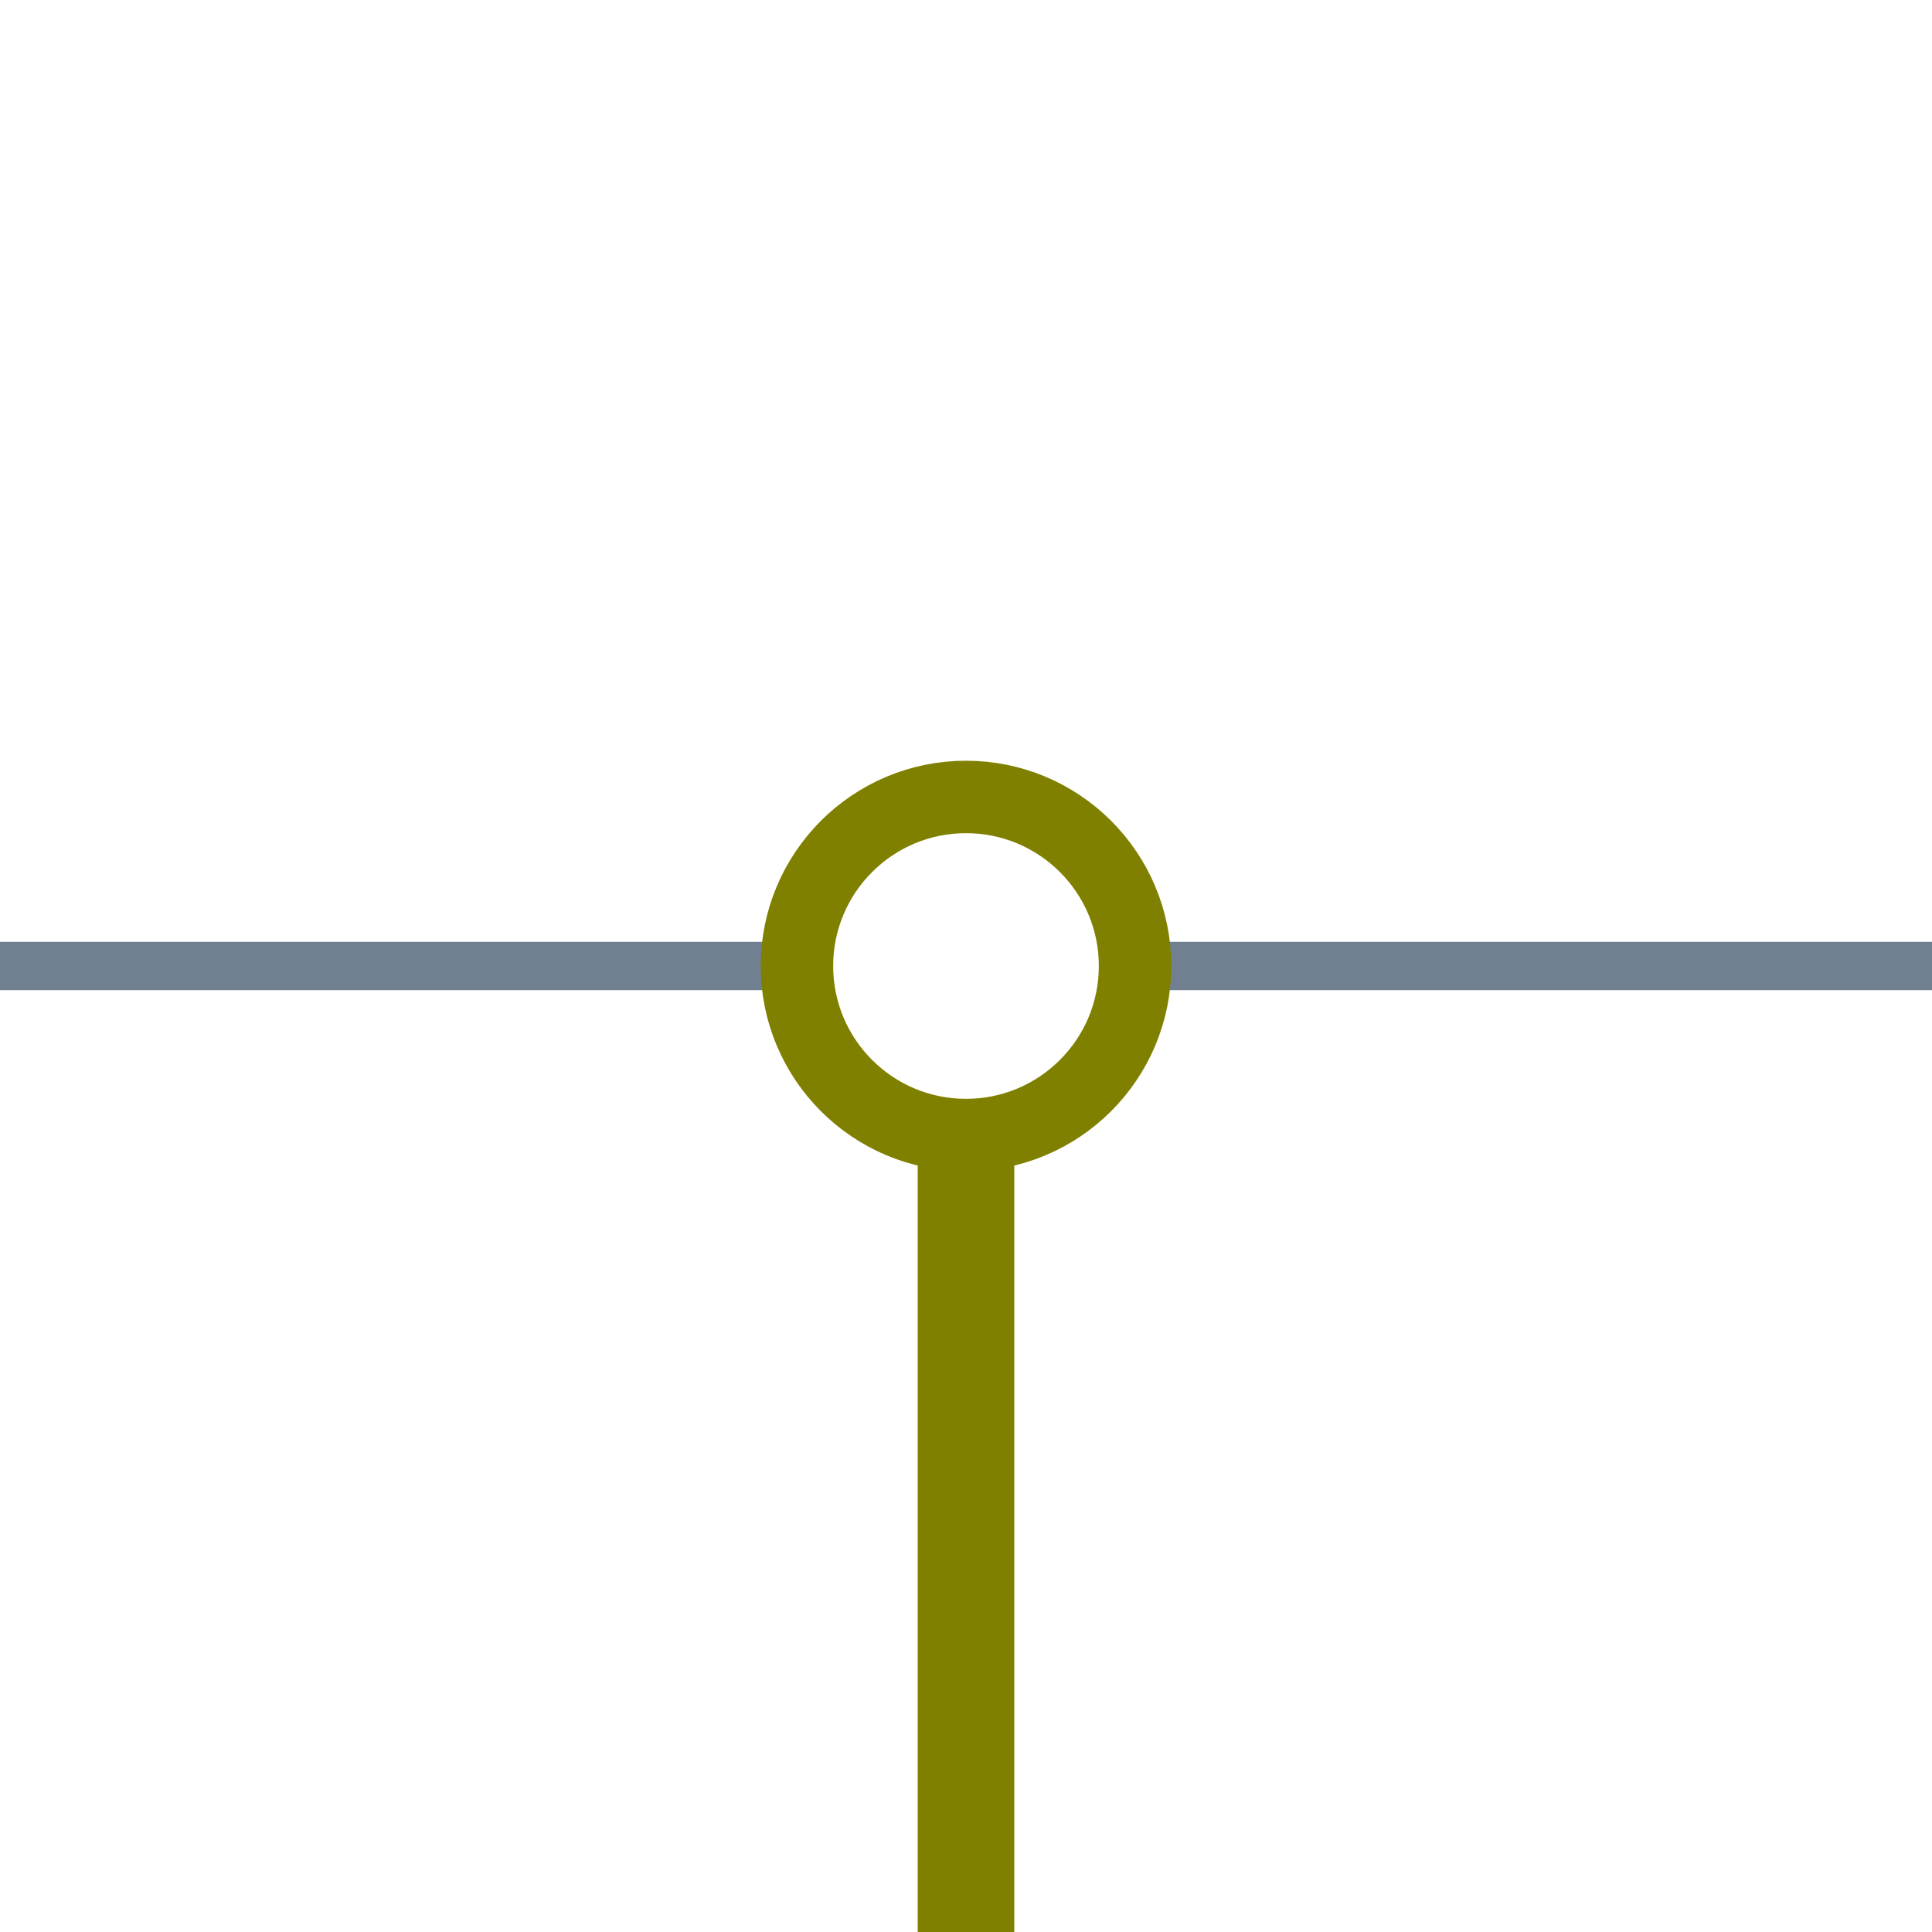
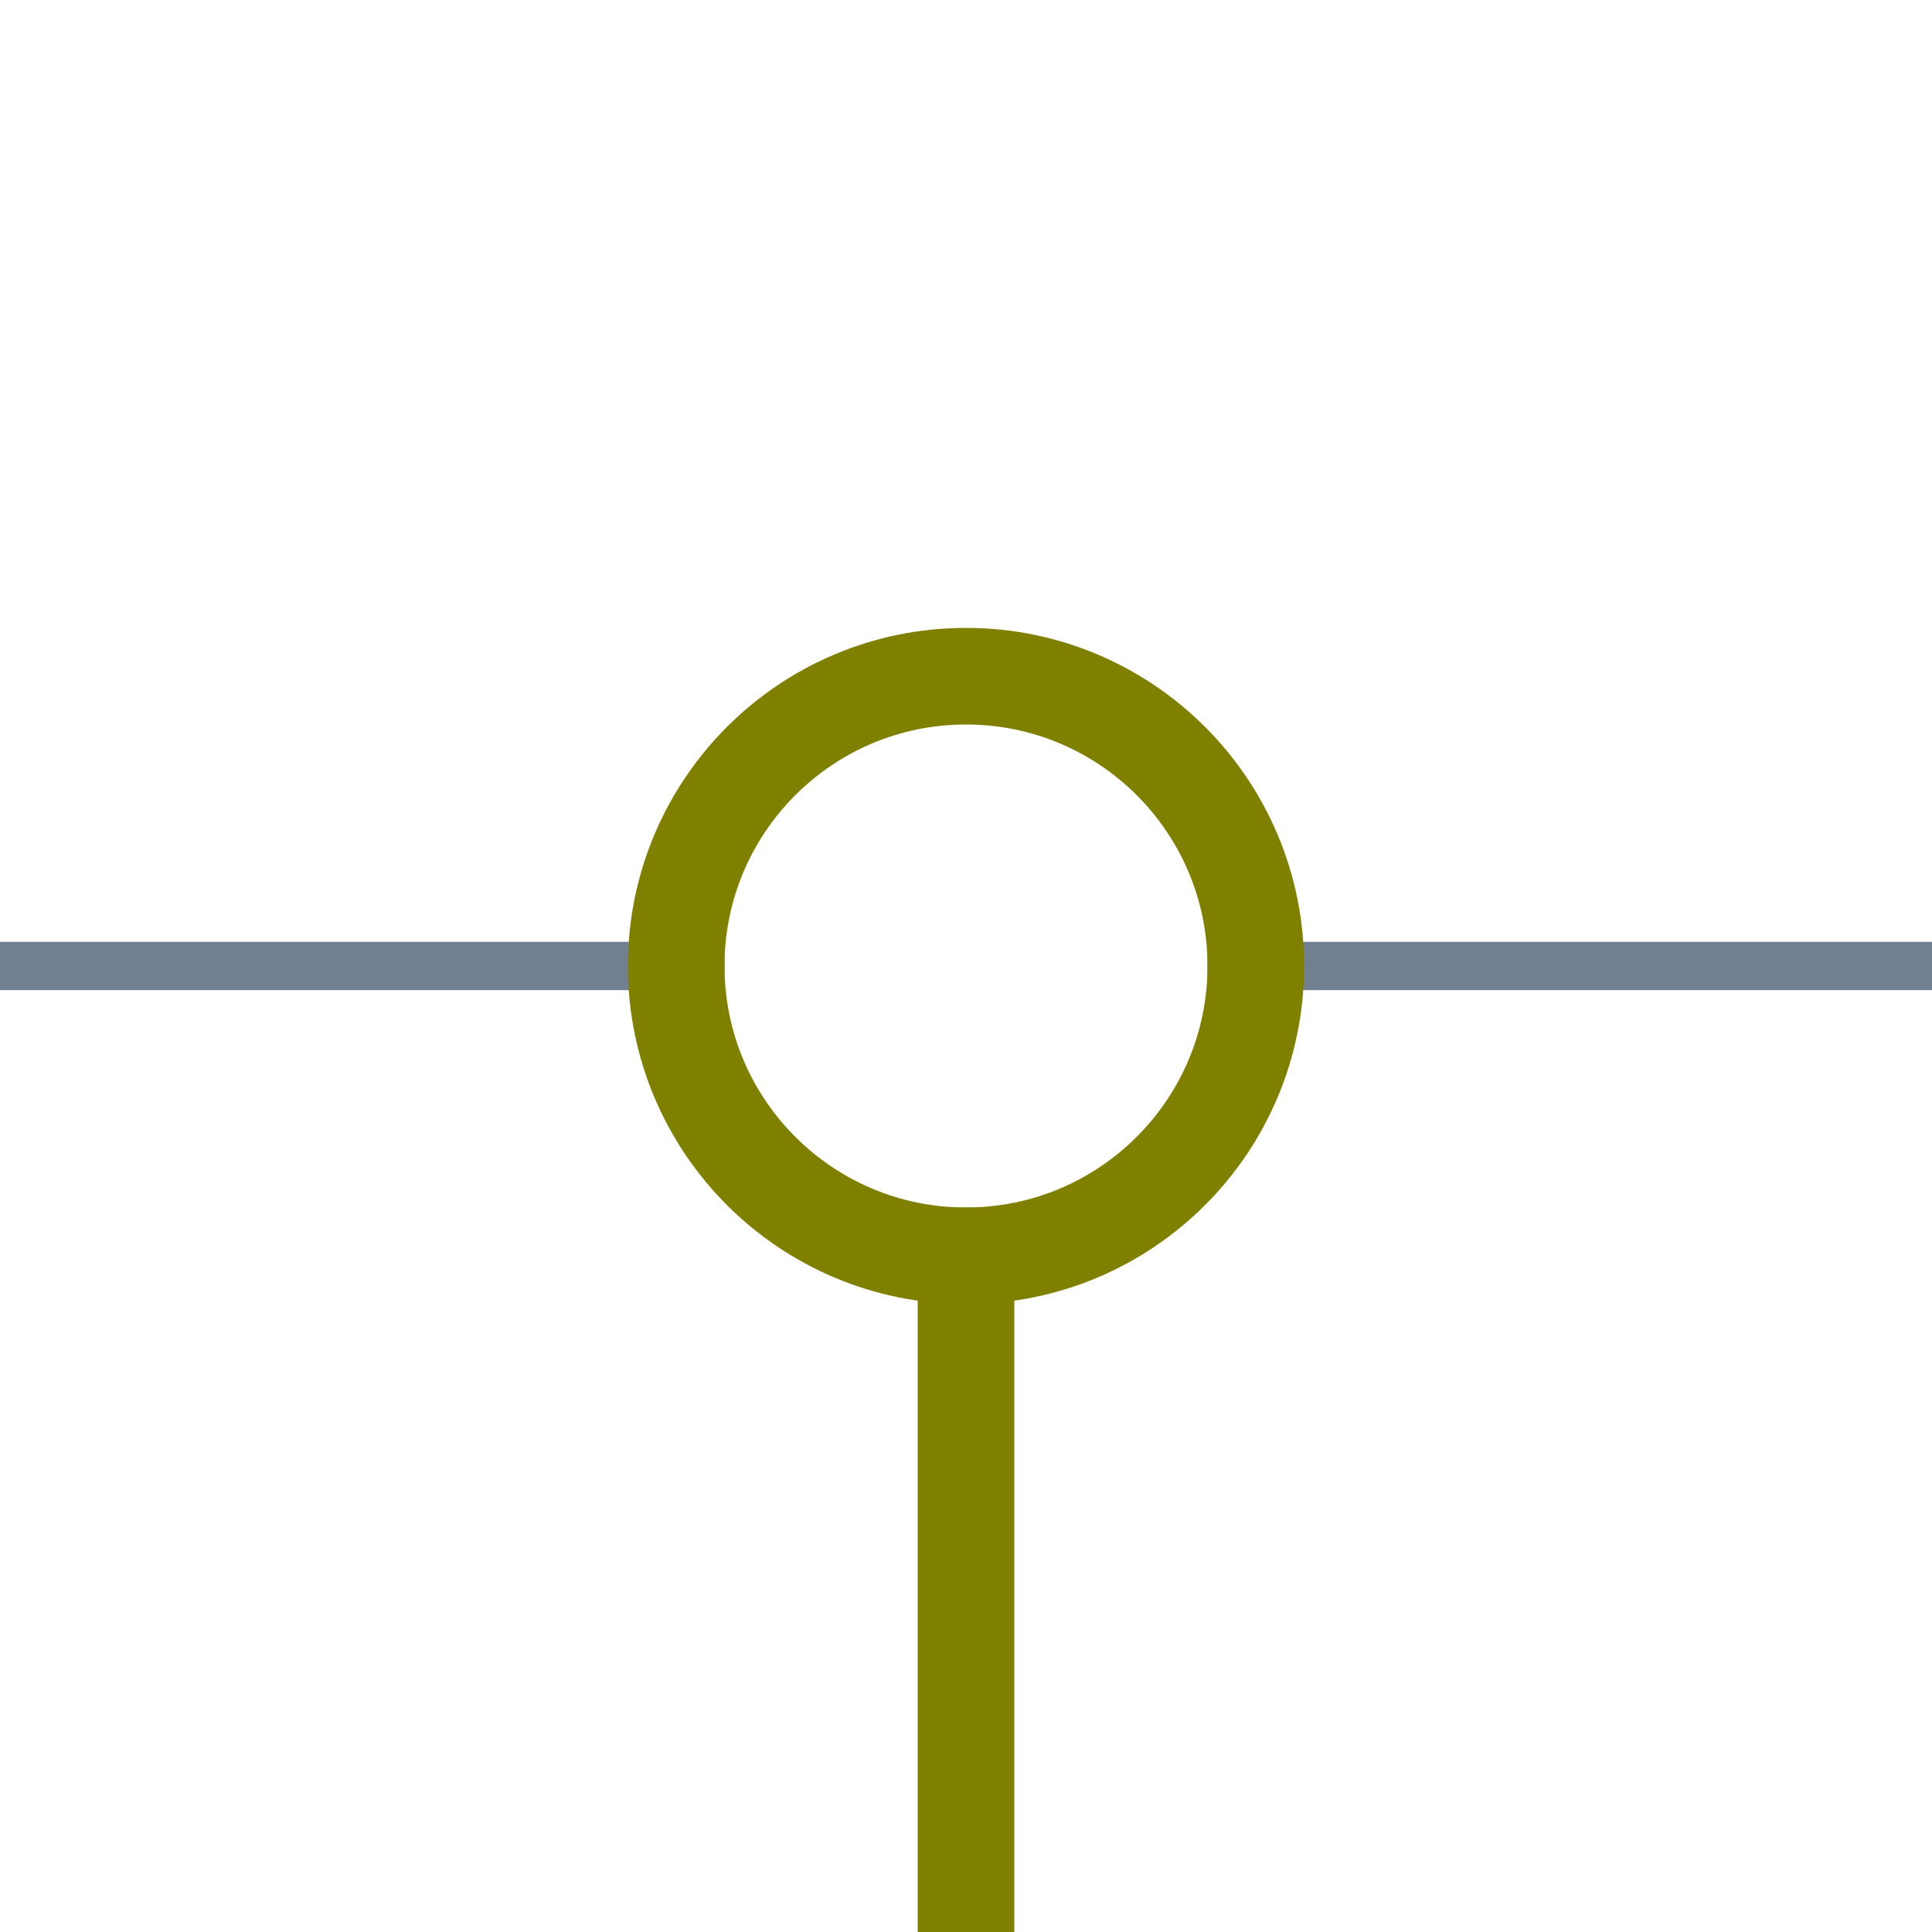
<svg xmlns="http://www.w3.org/2000/svg" width="40" height="40">
  <g>
-     <line x1="23" y1="20" x2="40" y2="20" style="stroke:slategray;stroke-width:1" />
-     <line x1="0" y1="20" x2="17" y2="20" style="stroke:slategray;stroke-width:1" />
-     <circle cx="20" cy="20" r="3.5" style="stroke:olive;stroke-width:1.5;" fill="transparent" />
-     <line x1="20" y1="23" x2="20" y2="40" style="stroke:olive;stroke-width:2; stroke-opacity:1;" />
+     <line x1="25" y1="20" x2="40" y2="20" style="stroke:slategray;stroke-width:1" />
+     <line x1="0" y1="20" x2="15" y2="20" style="stroke:slategray;stroke-width:1" />
+     <circle cx="20" cy="20" r="6" style="stroke:olive;stroke-width:2;" fill="transparent" />
+     <line x1="20" y1="25" x2="20" y2="40" style="stroke:olive;stroke-width:2;" />
  </g>
</svg>
